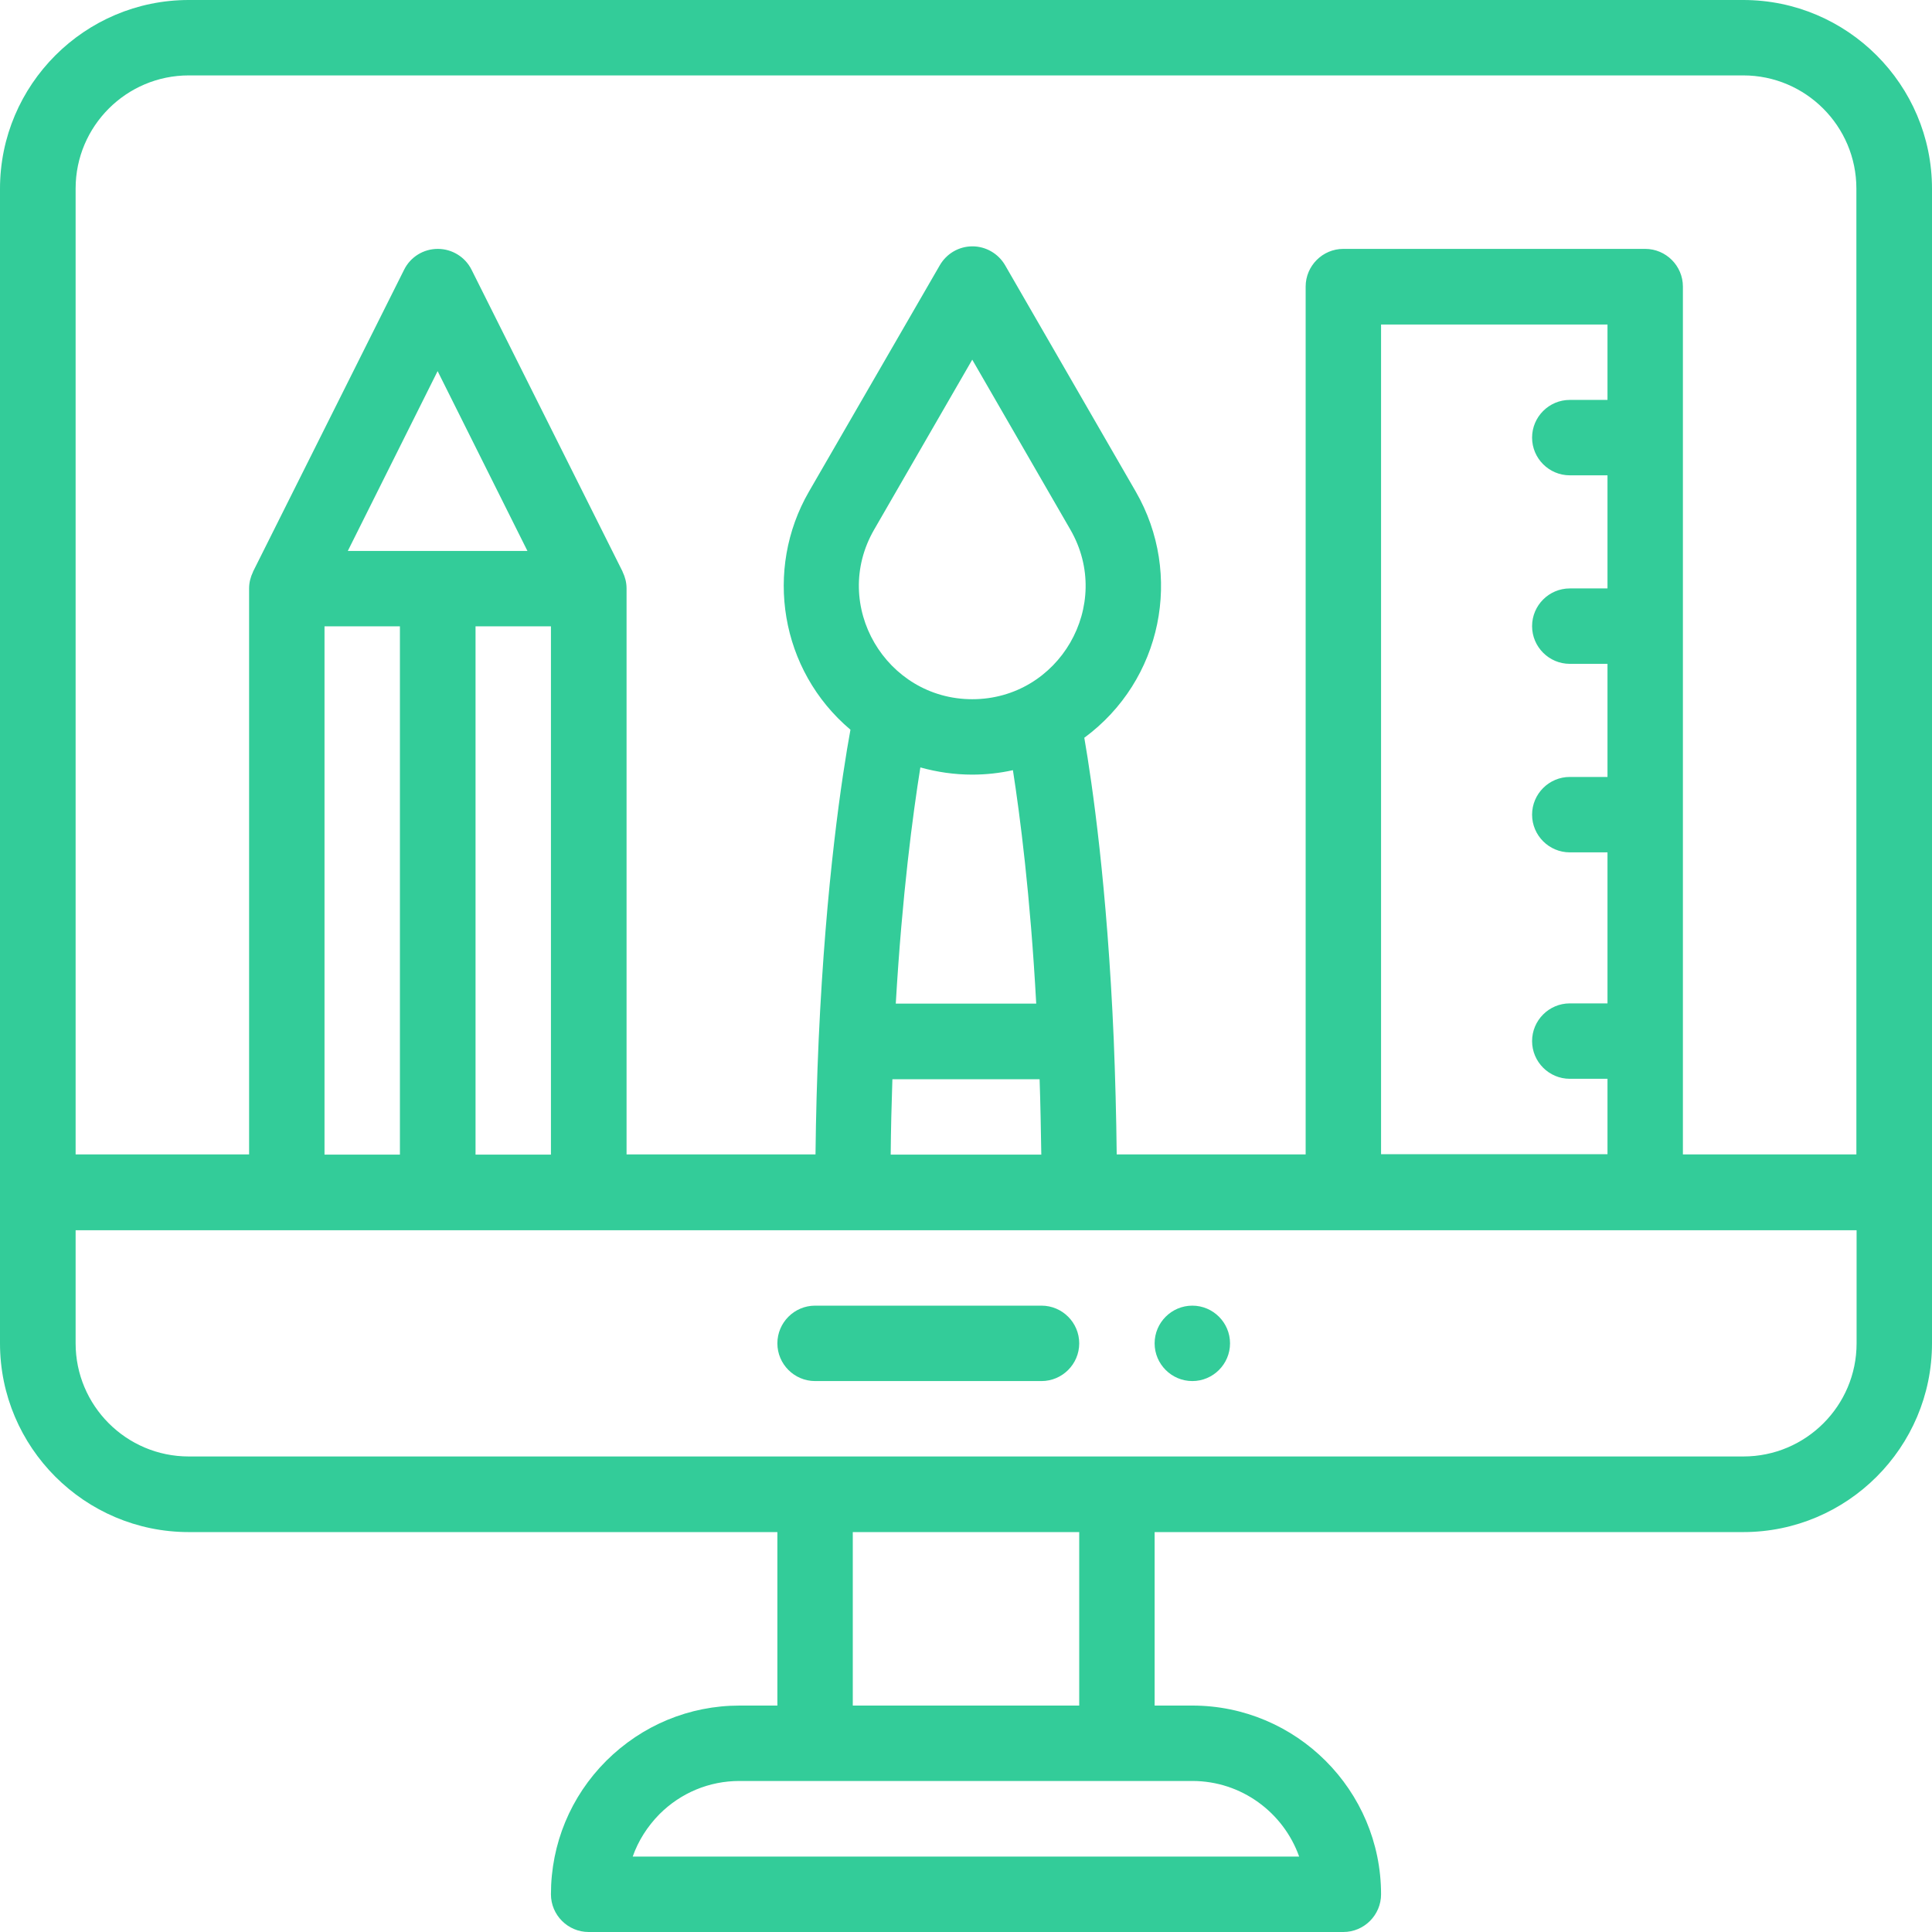
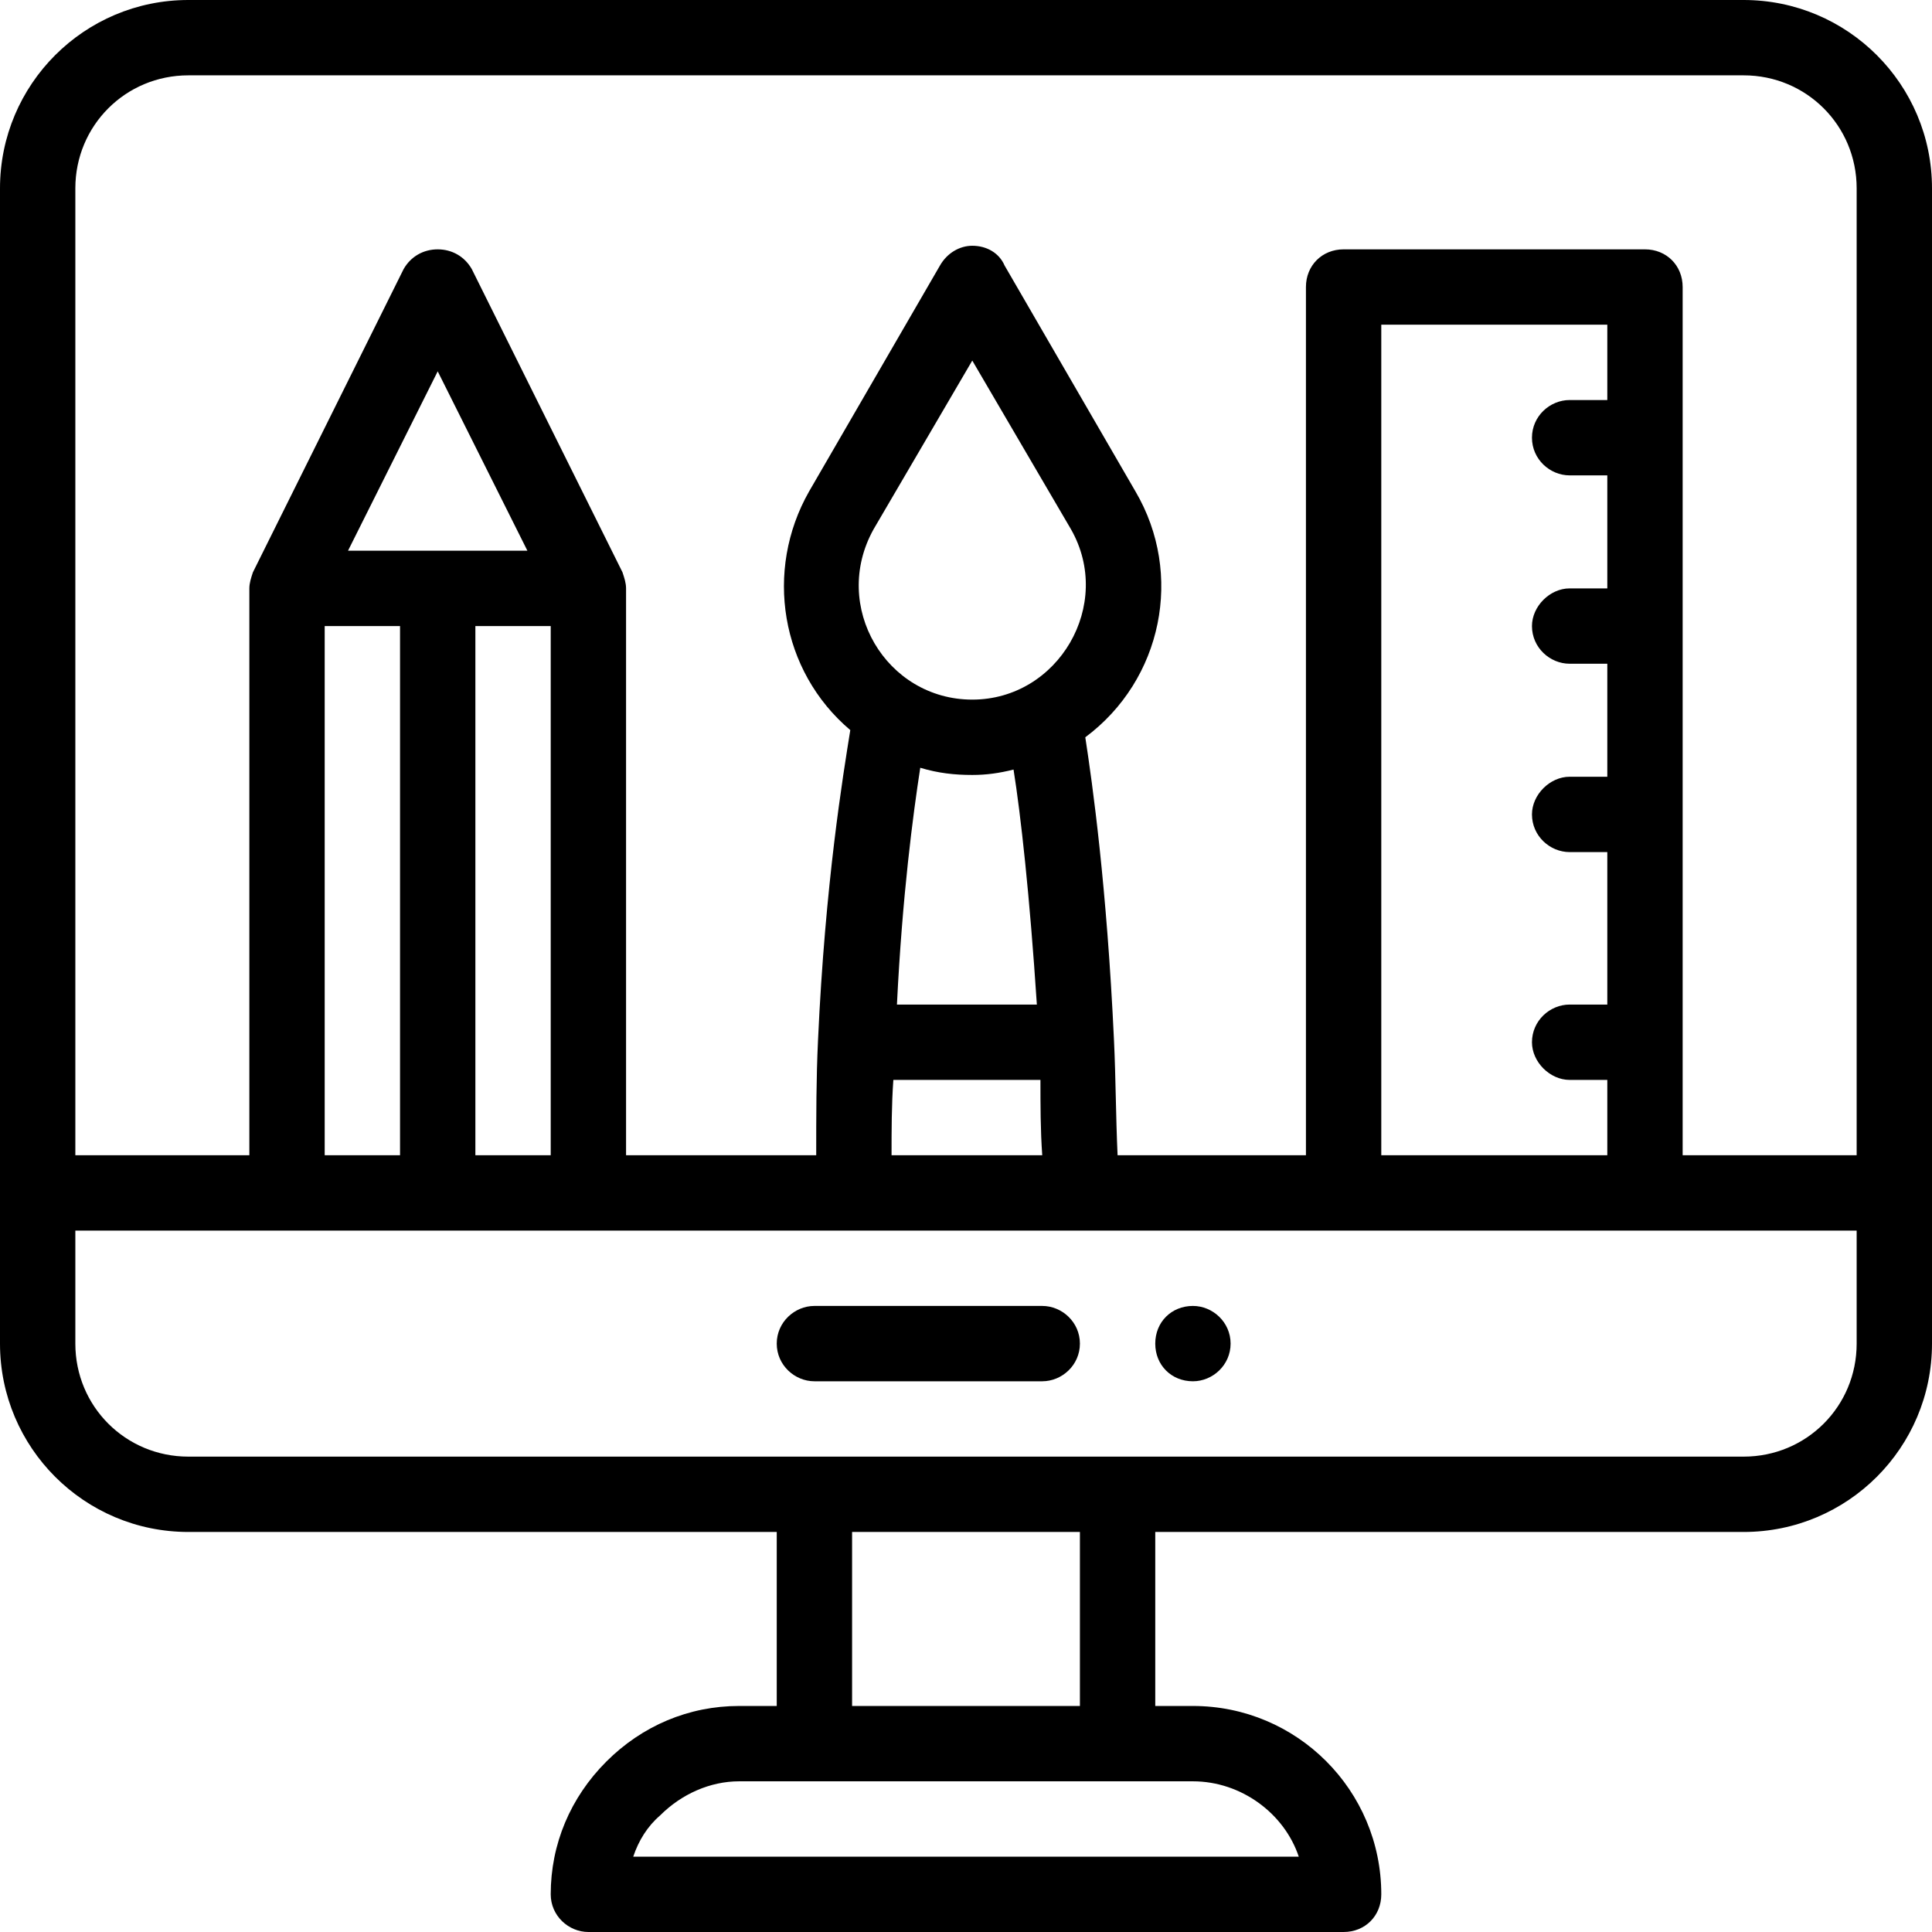
- <svg xmlns="http://www.w3.org/2000/svg" xml:space="preserve" width="10.16mm" height="10.16mm" version="1.1" style="shape-rendering:geometricPrecision; text-rendering:geometricPrecision; image-rendering:optimizeQuality; fill-rule:evenodd; clip-rule:evenodd" viewBox="0 0 91.21 91.21">
+ <svg xmlns="http://www.w3.org/2000/svg" xml:space="preserve" width="120px" height="120px" version="1.1" style="shape-rendering:geometricPrecision; text-rendering:geometricPrecision; image-rendering:optimizeQuality; fill-rule:evenodd; clip-rule:evenodd" viewBox="0 0 10.77 10.77">
  <defs>
    <style type="text/css">
   
-     .fil0 {fill:#33CC99}
+     .fil0 {fill:black}
   
  </style>
  </defs>
  <g id="Camada_x0020_1">
-     <g id="_3111274494288">
-       <path class="fil0" d="M56.29 61.64c-0.98,0 -1.78,0.8 -1.78,1.78 0,0.98 0.8,1.78 1.78,1.78 0.98,0 1.78,-0.8 1.78,-1.78 0,-0.98 -0.8,-1.78 -1.78,-1.78zm0 0z" />
-       <path class="fil0" d="M82.3 0l-73.39 0c-4.91,0 -8.91,4 -8.91,8.91l0 54.51c0,4.91 4,8.91 8.91,8.91l27.79 0 0 8.19 -1.78 0c-2.38,0 -4.61,0.93 -6.3,2.61 -1.68,1.68 -2.61,3.92 -2.61,6.3 0,0.98 0.8,1.78 1.78,1.78l35.63 0c0.98,0 1.78,-0.8 1.78,-1.78 0,-4.91 -4,-8.91 -8.91,-8.91l-1.78 0 0 -8.19 27.79 0c4.91,0 8.91,-4 8.91,-8.91l0 -54.51c0,-4.91 -4,-8.91 -8.91,-8.91zm-73.39 3.56l73.39 0c2.95,0 5.34,2.4 5.34,5.34l0 45.6 -8.19 0 0 -40.97c0,-0.98 -0.8,-1.78 -1.78,-1.78l-14.25 0c-0.98,0 -1.78,0.8 -1.78,1.78l0 40.97 -8.92 0c-0.02,-1.84 -0.07,-3.66 -0.14,-5.42 -0.31,-7.25 -1.02,-12.11 -1.39,-14.25 3.68,-2.71 4.68,-7.72 2.43,-11.62l-6.17 -10.69c-0.32,-0.55 -0.91,-0.89 -1.54,-0.89 -0.64,0 -1.22,0.34 -1.54,0.89l-6.18 10.69c-2.12,3.67 -1.37,8.43 1.96,11.24 -0.39,2.13 -1.16,7.16 -1.5,14.63 -0.08,1.78 -0.13,3.6 -0.15,5.42l-8.92 0 0 -26.72c0,-0.28 -0.07,-0.54 -0.18,-0.77 -0.01,-0.01 -0.01,-0.02 -0.01,-0.03l-7.13 -14.25c-0.3,-0.6 -0.92,-0.98 -1.59,-0.98 -0.68,0 -1.29,0.38 -1.59,0.98l-7.13 14.25c-0,0.01 -0.01,0.02 -0.01,0.03 -0.11,0.23 -0.18,0.49 -0.18,0.77l0 26.72 -8.19 0 0 -45.6c0,-2.95 2.4,-5.34 5.34,-5.34zm56.29 50.95l0 -39.19 10.69 0 0 3.56 -1.78 0c-0.98,0 -1.78,0.8 -1.78,1.78 0,0.98 0.8,1.78 1.78,1.78l1.78 0 0 5.34 -1.78 0c-0.98,0 -1.78,0.8 -1.78,1.78 0,0.98 0.8,1.78 1.78,1.78l1.78 0 0 5.34 -1.78 0c-0.98,0 -1.78,0.8 -1.78,1.78 0,0.98 0.8,1.78 1.78,1.78l1.78 0 0 7.13 -1.78 0c-0.98,0 -1.78,0.8 -1.78,1.78 0,0.98 0.8,1.78 1.78,1.78l1.78 0 0 3.56 -10.69 0zm-19.3 -17.94c0.65,0 1.29,-0.07 1.92,-0.21 0.33,2.12 0.82,5.87 1.1,11.02l-6.63 0c0.3,-5.15 0.81,-8.96 1.16,-11.15 0.79,0.22 1.61,0.34 2.44,0.34l0 0zm0 -3.56c-4.07,0 -6.7,-4.43 -4.63,-8.01l4.63 -8.02 4.63 8.02c2.06,3.56 -0.53,8.01 -4.63,8.01zm-3.77 17.94l6.95 0c0.04,1.17 0.06,2.36 0.08,3.56l-7.11 0c0.01,-1.19 0.04,-2.39 0.08,-3.56l0 0zm-19.68 3.56l0 -24.94 3.56 0 0 24.94 -3.56 0zm-7.13 0l0 -24.94 3.56 0 0 24.94 -3.56 0zm1.1 -28.5l4.24 -8.49 4.24 8.49 -8.49 0zm44.91 61.64l-31.46 0c0.26,-0.74 0.69,-1.42 1.26,-2 1.01,-1.01 2.35,-1.57 3.78,-1.57l21.38 0c2.32,0 4.3,1.49 5.04,3.56zm-10.38 -7.13l-10.69 0 0 -8.19 10.69 0 0 8.19zm31.35 -11.76l-73.39 0c-2.95,0 -5.34,-2.4 -5.34,-5.34l0 -5.34 84.08 0 0 5.34c0,2.95 -2.4,5.34 -5.34,5.34zm0 0z" />
-       <path class="fil0" d="M49.17 61.64l-10.69 0c-0.98,0 -1.78,0.8 -1.78,1.78 0,0.98 0.8,1.78 1.78,1.78l10.69 0c0.98,0 1.78,-0.8 1.78,-1.78 0,-0.98 -0.8,-1.78 -1.78,-1.78l0 0zm0 0z" />
+     <g id="_3019928768">
+       <path class="fil0" d="M6.65 7.28c-0.12,0 -0.21,0.09 -0.21,0.21 0,0.12 0.09,0.21 0.21,0.21 0.11,0 0.21,-0.09 0.21,-0.21 0,-0.12 -0.1,-0.21 -0.21,-0.21zm0 0z" />
+       <path class="fil0" d="M9.72 0l-8.67 0c-0.58,0 -1.05,0.47 -1.05,1.05l0 6.44c0,0.58 0.47,1.05 1.05,1.05l3.28 0 0 0.97 -0.21 0c-0.28,0 -0.54,0.11 -0.74,0.31 -0.2,0.2 -0.31,0.46 -0.31,0.74 0,0.12 0.1,0.21 0.21,0.21l4.21 0c0.12,0 0.21,-0.09 0.21,-0.21 0,-0.58 -0.47,-1.05 -1.05,-1.05l-0.21 0 0 -0.97 3.28 0c0.58,0 1.05,-0.47 1.05,-1.05l0 -6.44c0,-0.58 -0.47,-1.05 -1.05,-1.05zm-8.67 0.42l8.67 0c0.35,0 0.63,0.28 0.63,0.63l0 5.39 -0.97 0 0 -4.84c0,-0.12 -0.09,-0.21 -0.21,-0.21l-1.68 0c-0.12,0 -0.21,0.09 -0.21,0.21l0 4.84 -1.05 0c-0.01,-0.22 -0.01,-0.43 -0.02,-0.64 -0.04,-0.86 -0.12,-1.43 -0.16,-1.69 0.43,-0.32 0.55,-0.91 0.28,-1.37l-0.73 -1.26c-0.03,-0.07 -0.1,-0.11 -0.18,-0.11 -0.07,0 -0.14,0.04 -0.18,0.11l-0.73 1.26c-0.25,0.44 -0.16,1 0.23,1.33 -0.04,0.25 -0.14,0.85 -0.18,1.73 -0.01,0.21 -0.01,0.42 -0.01,0.64l-1.06 0 0 -3.16c0,-0.03 -0.01,-0.06 -0.02,-0.09 0,0 0,0 0,0l-0.84 -1.69c-0.04,-0.07 -0.11,-0.11 -0.19,-0.11 -0.08,0 -0.15,0.04 -0.19,0.11l-0.84 1.69c0,0 0,0 0,0 -0.01,0.03 -0.02,0.06 -0.02,0.09l0 3.16 -0.97 0 0 -5.39c0,-0.35 0.28,-0.63 0.63,-0.63zm6.65 6.02l0 -4.63 1.26 0 0 0.42 -0.21 0c-0.11,0 -0.21,0.09 -0.21,0.21 0,0.12 0.1,0.21 0.21,0.21l0.21 0 0 0.63 -0.21 0c-0.11,0 -0.21,0.1 -0.21,0.21 0,0.12 0.1,0.21 0.21,0.21l0.21 0 0 0.63 -0.21 0c-0.11,0 -0.21,0.1 -0.21,0.21 0,0.12 0.1,0.21 0.21,0.21l0.21 0 0 0.85 -0.21 0c-0.11,0 -0.21,0.09 -0.21,0.21 0,0.11 0.1,0.21 0.21,0.21l0.21 0 0 0.42 -1.26 0zm-2.28 -2.12c0.08,0 0.15,-0.01 0.23,-0.03 0.04,0.25 0.09,0.7 0.13,1.31l-0.78 0c0.03,-0.61 0.09,-1.06 0.13,-1.32 0.1,0.03 0.19,0.04 0.29,0.04l0 0zm0 -0.42c-0.48,0 -0.79,-0.52 -0.55,-0.95l0.55 -0.94 0.55 0.94c0.24,0.42 -0.07,0.95 -0.55,0.95zm-0.44 2.12l0.82 0c0,0.14 0,0.28 0.01,0.42l-0.84 0c0,-0.14 0,-0.28 0.01,-0.42l0 0zm-2.33 0.42l0 -2.95 0.42 0 0 2.95 -0.42 0zm-0.84 0l0 -2.95 0.42 0 0 2.95 -0.42 0zm0.13 -3.37l0.5 -1 0.5 1 -1 0zm5.3 7.28l-3.71 0c0.03,-0.09 0.08,-0.17 0.15,-0.23 0.12,-0.12 0.28,-0.19 0.44,-0.19l2.53 0c0.27,0 0.51,0.18 0.59,0.42zm-1.22 -0.84l-1.27 0 0 -0.97 1.27 0 0 0.97zm3.7 -1.39l-8.67 0c-0.35,0 -0.63,-0.28 -0.63,-0.63l0 -0.63 9.93 0 0 0.63c0,0.35 -0.28,0.63 -0.63,0.63zm0 0z" />
+       <path class="fil0" d="M5.81 7.28l-1.27 0c-0.11,0 -0.21,0.09 -0.21,0.21 0,0.12 0.1,0.21 0.21,0.21l1.27 0c0.11,0 0.21,-0.09 0.21,-0.21 0,-0.12 -0.1,-0.21 -0.21,-0.21l0 0zm0 0z" />
    </g>
  </g>
</svg>
